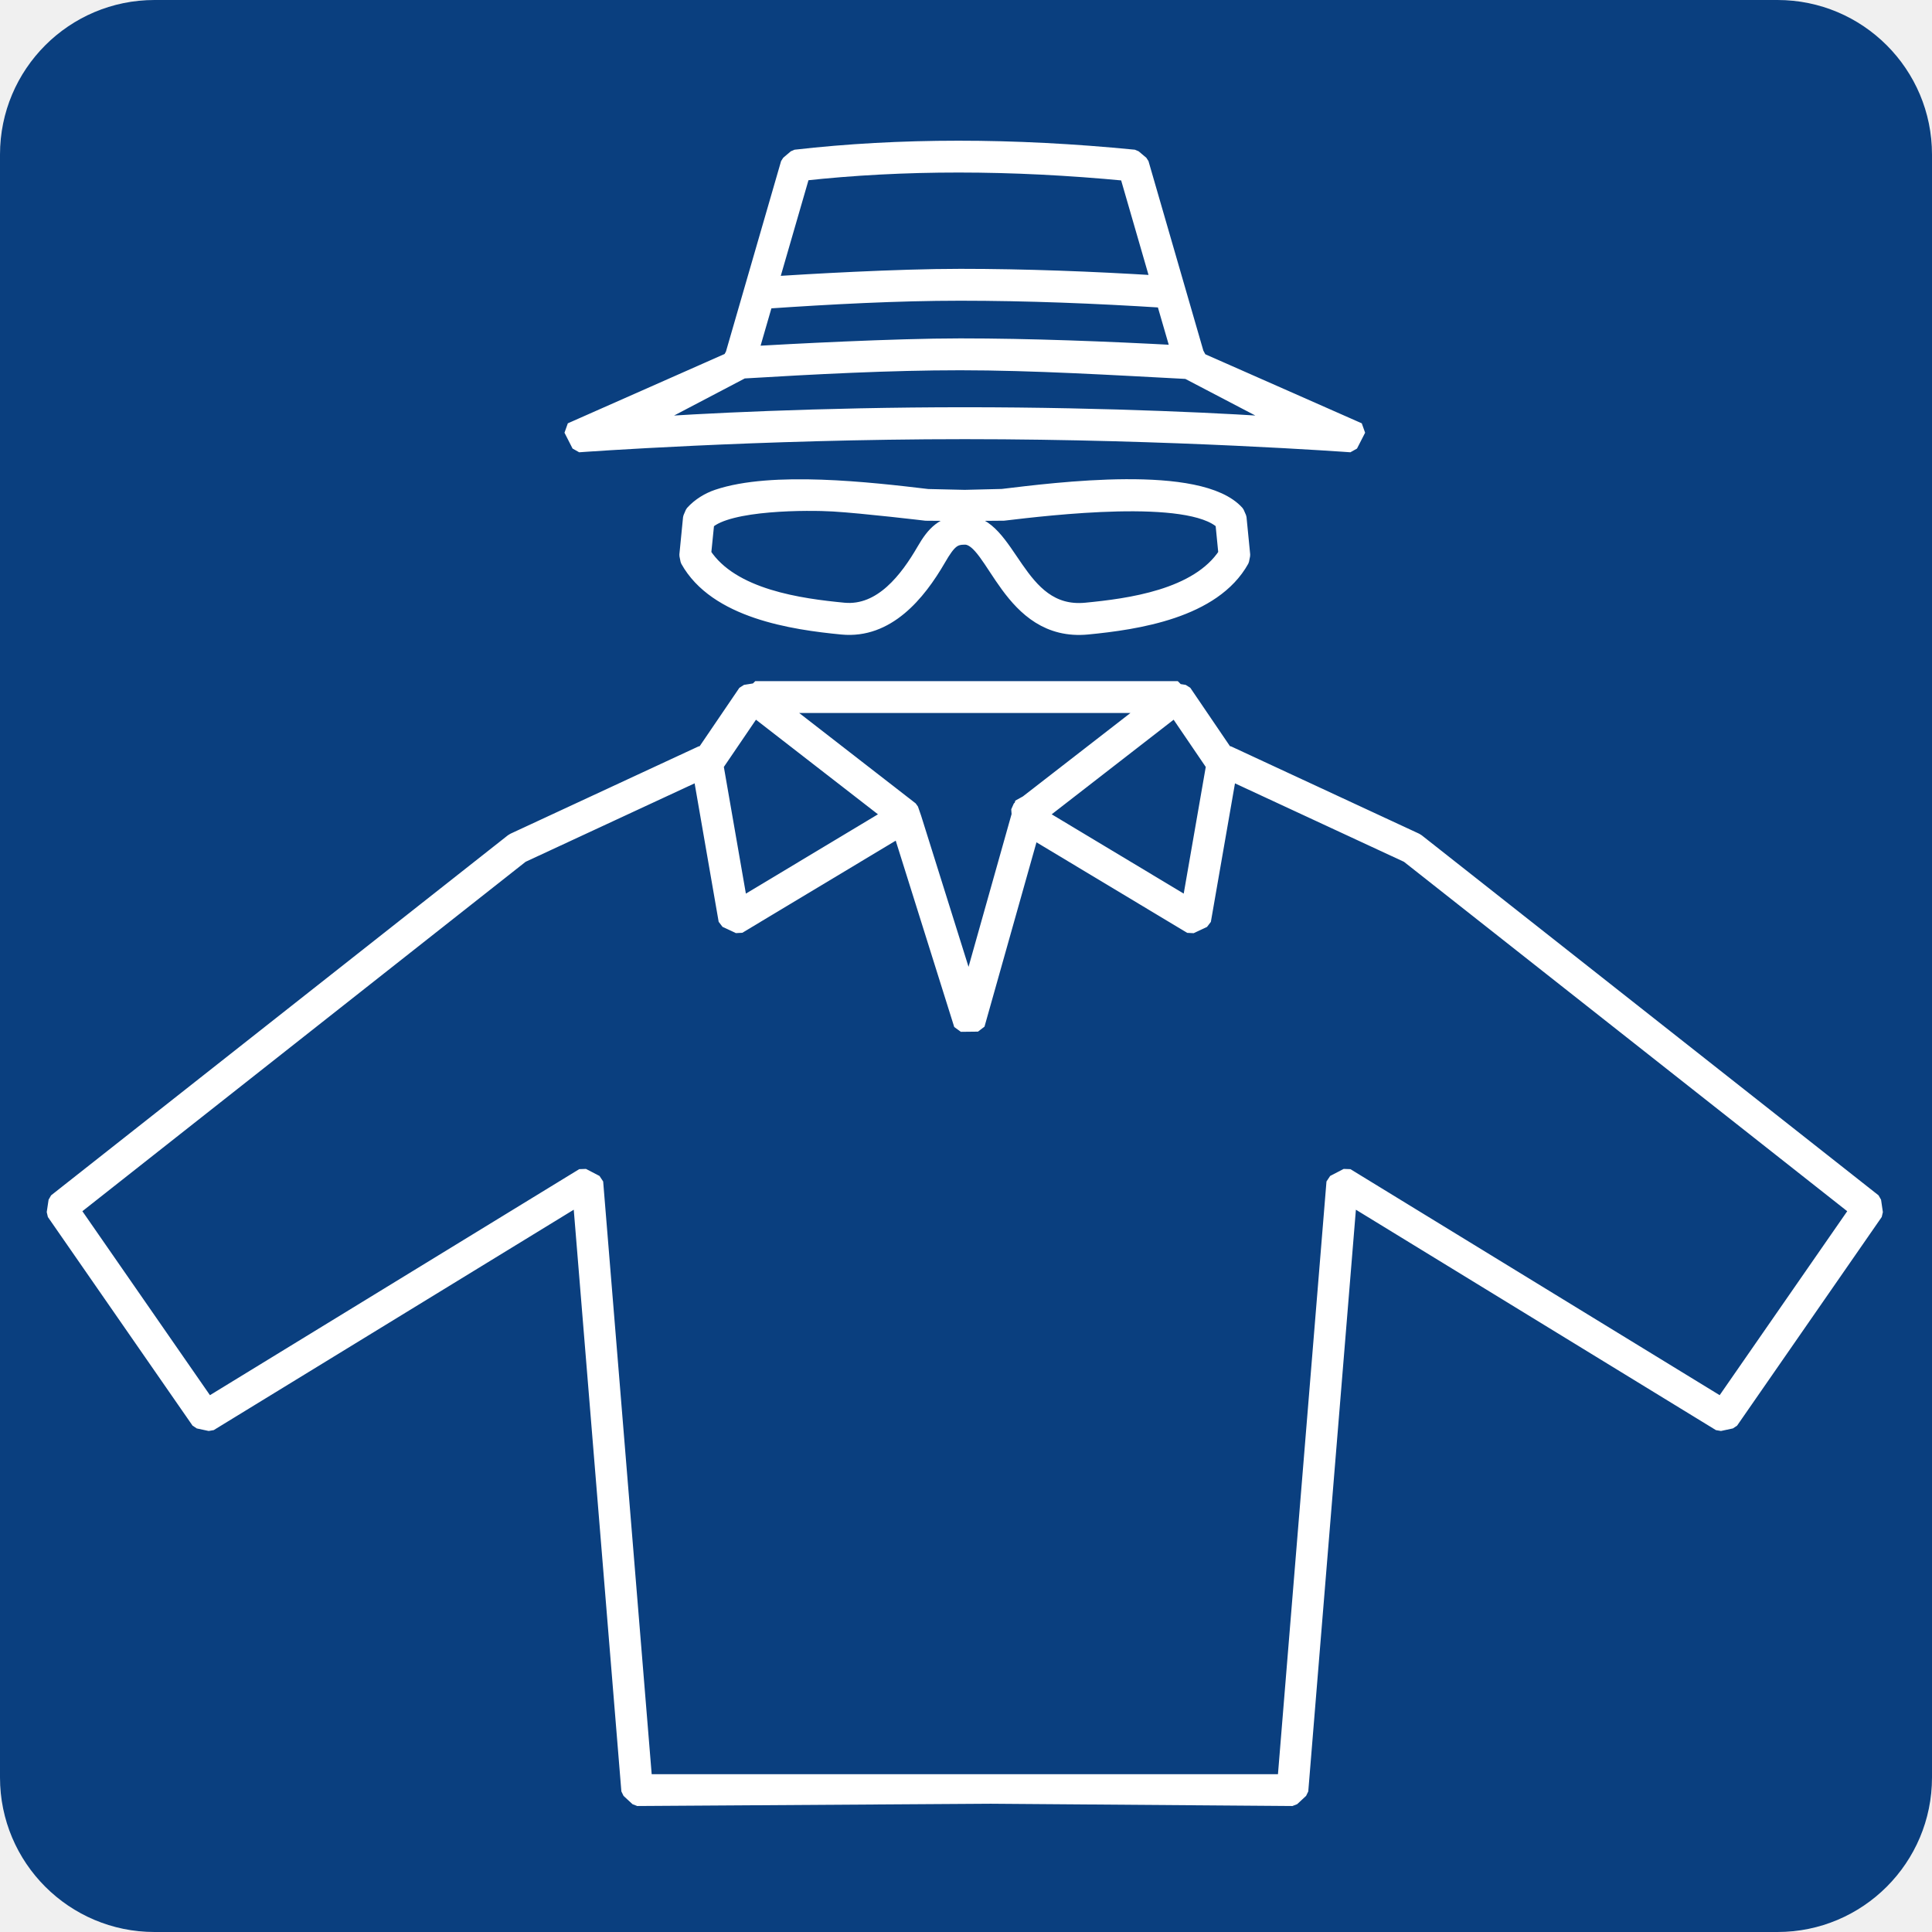
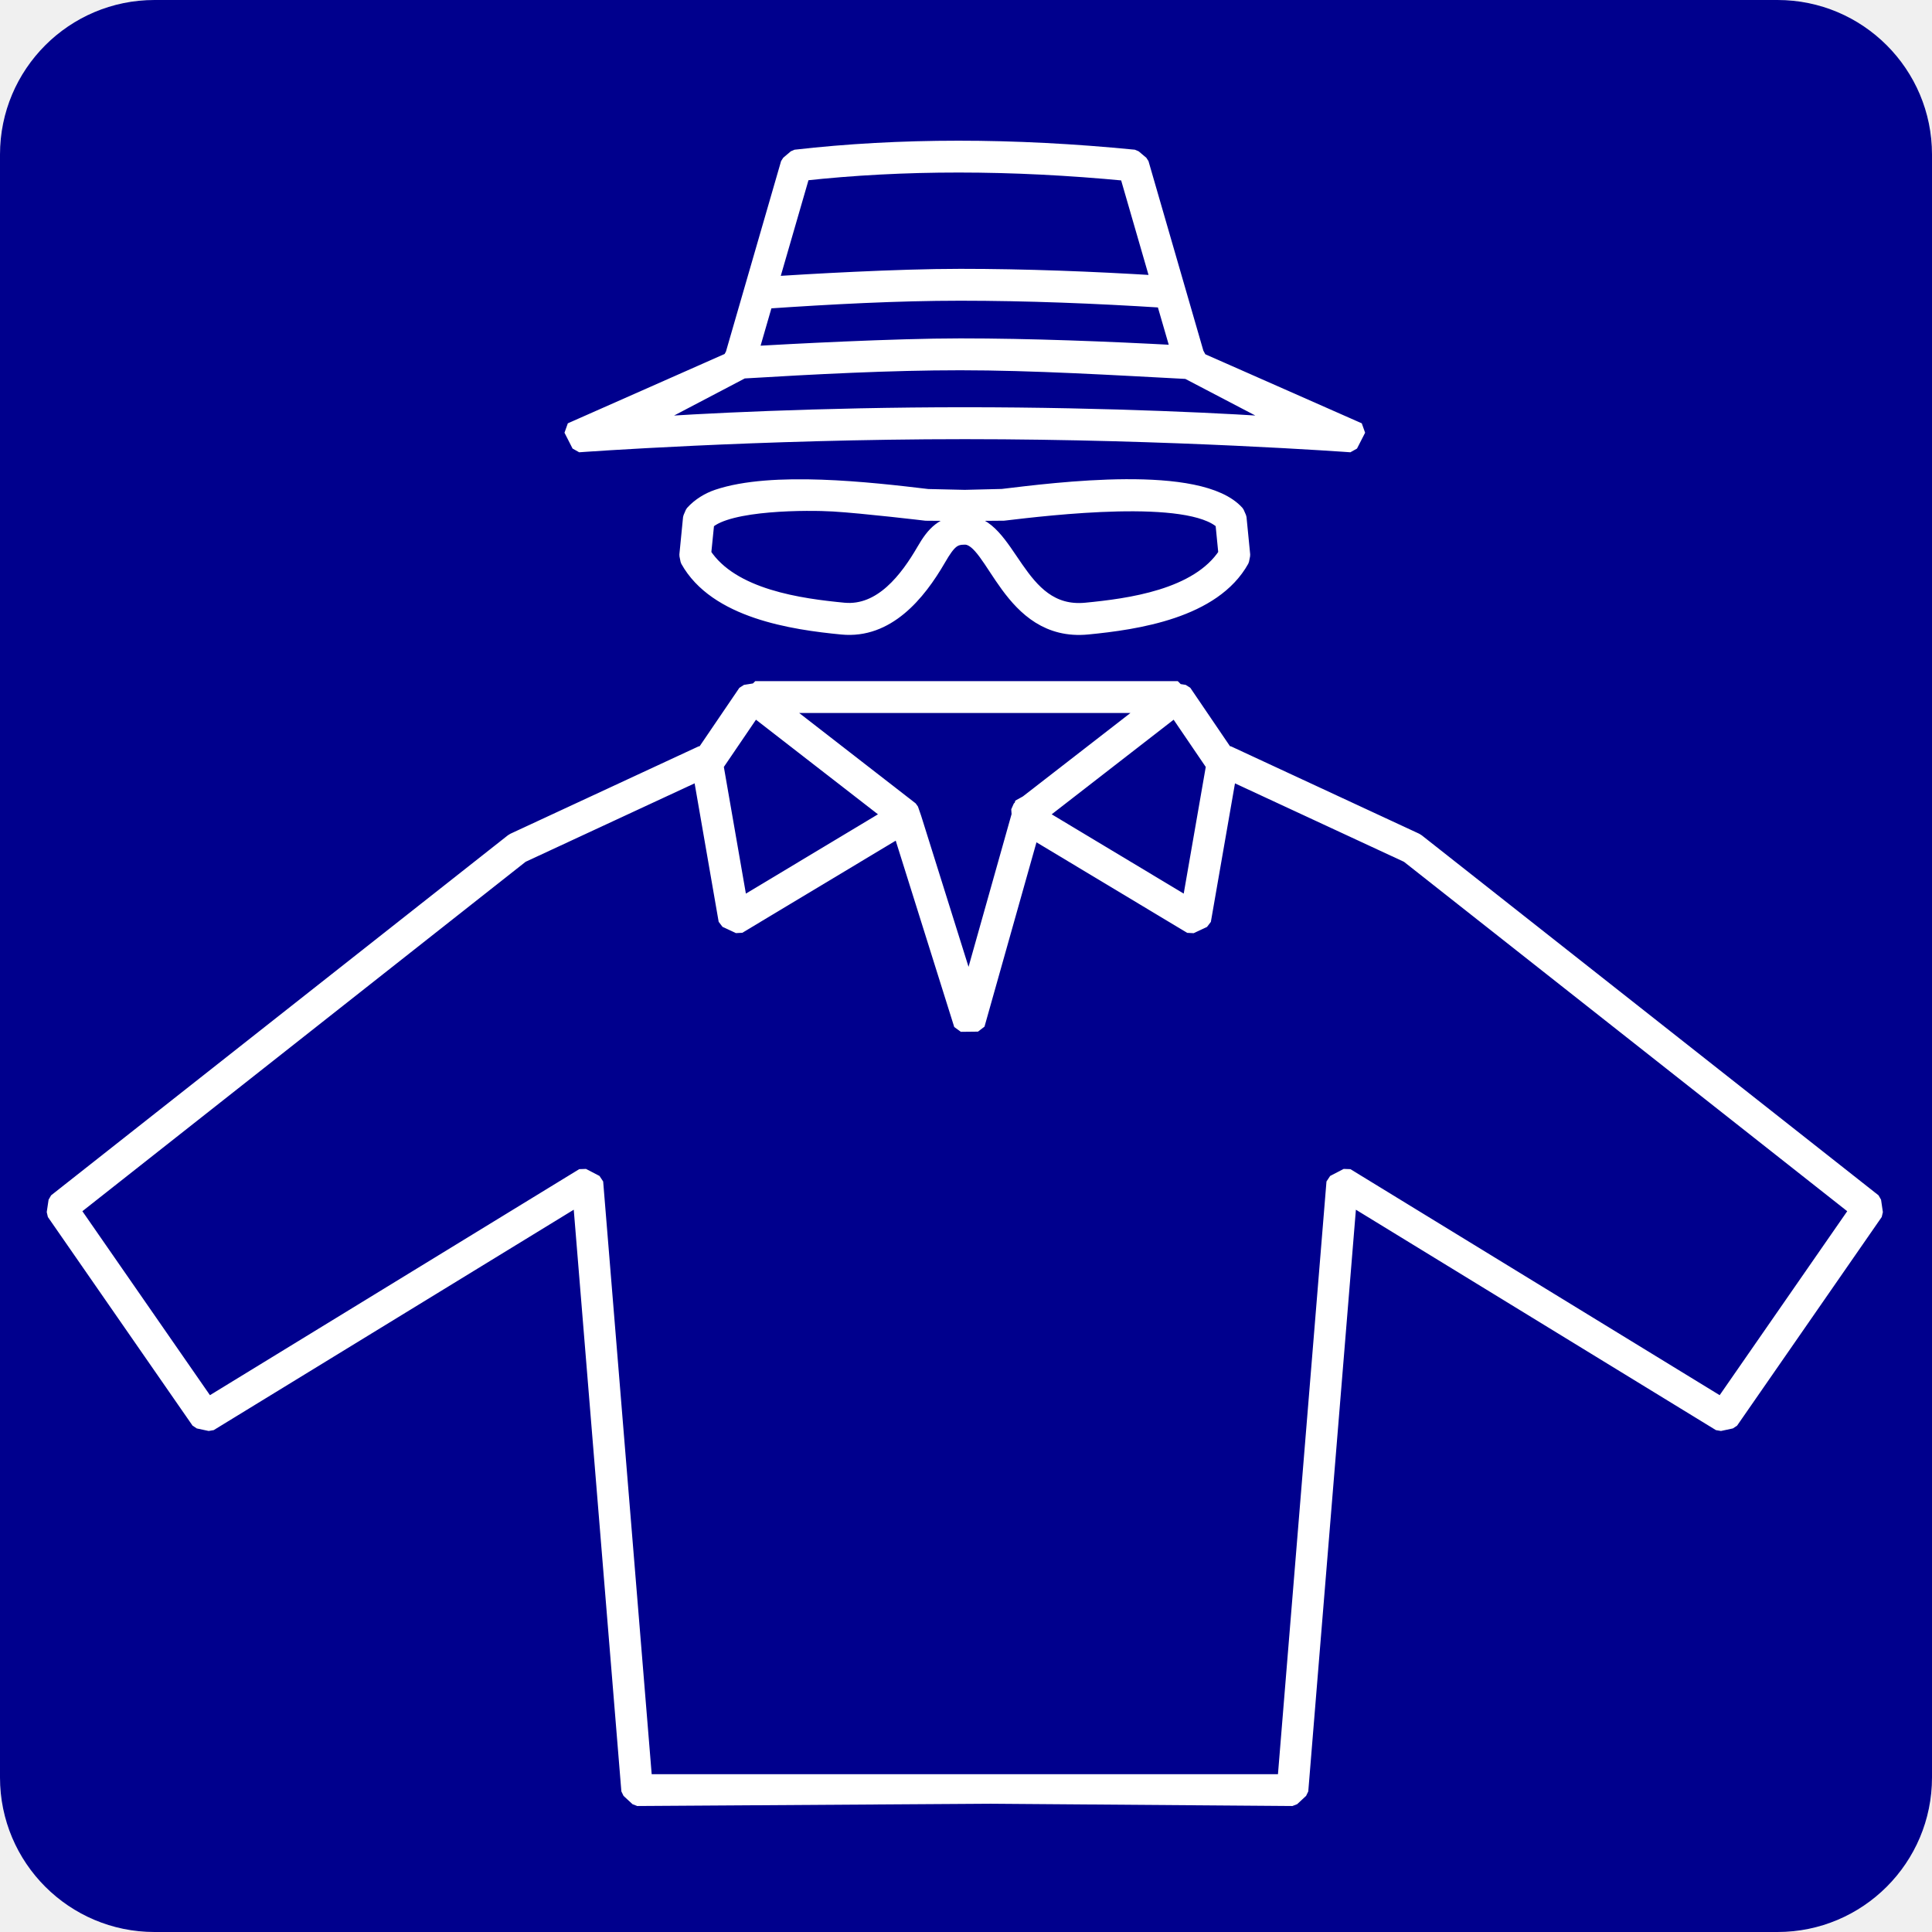
<svg xmlns="http://www.w3.org/2000/svg" width="50" height="50" viewBox="0 0 50 50" version="1.1">
  <g fill-opacity="1" fill-rule="nonzero">
-     <path d="m4,0 h42 a4,4 0 0 1 4,4 v42 a4,4 0 0 1 -4,4 h-42 a4,4 0 0 1 -4,-4 v-42 a4,4 0 0 1 4,-4 z" fill="#0a3f7f" stroke="none" />
+     <path d="m4,0 h42 a4,4 0 0 1 4,4 v42 a4,4 0 0 1 -4,4 h-42 a4,4 0 0 1 -4,-4 v-42 a4,4 0 0 1 4,-4 z" fill="#00008d" stroke="none" />
    <g fill="#ffffff" stroke="#ffffff" stroke-width="0.355" stroke-linecap="butt" stroke-linejoin="bevel" stroke-miterlimit="10.3" stroke-dasharray="none" stroke-opacity="1">
      <path d="m24.967,12.855 0.972,-0.024 c 1.367,-0.163 5.118,-0.652 6.085,0.433 l 0.059,0.135 0.095,0.965 -0.028,0.139 c -0.736,1.324 -2.729,1.617 -4.006,1.741 -2.039,0.196 -2.426,-2.326 -3.172,-2.326 -0.276,0 -0.4,0.084 -0.672,0.556 -0.528,0.911 -1.332,1.884 -2.507,1.771 -1.277,-0.123 -3.271,-0.417 -4.006,-1.741 l -0.028,-0.139 0.095,-0.965 0.058,-0.135 c 0.18,-0.201 0.421,-0.343 0.652,-0.421 1.42,-0.48 3.942,-0.19 5.446,-0.011 z m -0.003,0.452 -1.003,-0.008 c 0,0 -1.603,-0.191 -2.396,-0.239 -0.632,-0.038 -2.713,-0.048 -3.257,0.468 l -0.081,0.804 c 0.717,1.105 2.506,1.336 3.61,1.443 0.967,0.092 1.636,-0.802 2.064,-1.541 0.253,-0.436 0.502,-0.723 1.068,-0.723 1.198,0 1.334,2.437 3.131,2.264 1.105,-0.107 2.894,-0.338 3.61,-1.443 l -0.079,-0.804 c -0.852,-0.806 -4.489,-0.368 -5.655,-0.23 l -0.981,0.008 z" />
      <path d="m31.728,19.475 0.063,0.005 4.855,2.254 0.045,0.028 11.815,9.312 0.047,0.321 -3.743,5.399 -0.309,0.066 -9.564,-5.855 -1.256,15.342 -0.232,0.215 -7.809,-0.059 -9.15,0.059 -0.232,-0.215 -1.256,-15.342 -9.564,5.855 -0.309,-0.066 -3.744,-5.399 0.048,-0.321 11.814,-9.312 0.046,-0.028 4.855,-2.254 0.063,-0.005 1.071,-1.575 0.263,-0.042 v -0.052 h 10.936 v 0.066 l 0.177,0.028 z m -13.616,0.539 -4.603,2.137 -11.618,9.159 3.492,5.036 9.7,-5.937 0.35,0.182 1.269,15.503 h 16.535 l 1.269,-15.503 0.35,-0.182 9.699,5.937 3.492,-5.036 -11.619,-9.159 -4.602,-2.136 -0.664,3.813 -0.346,0.162 -4.1,-2.463 -1.408,4.994 -0.443,0.005 -1.582,-5.038 -4.163,2.5 -0.346,-0.162 z m 0.434,-0.206 0.627,3.604 3.862,-2.319 -3.511,-2.723 z m 12.846,0 -0.978,-1.438 -3.51,2.723 3.861,2.319 z m -1.618,-1.533 h -9.609 l 3.424,2.657 0.081,0.234 1.405,4.478 1.284,-4.558 -0.011,-0.154 0.068,-0.053 0.031,-0.111 0.082,0.024 z" />
      <path d="m24.853,8.935 c 1.801,0 3.801,0.078 5.634,0.177 l -0.385,-1.325 c -1.74,-0.111 -3.528,-0.182 -5.249,-0.182 -1.637,0 -3.365,0.093 -5.025,0.206 l -0.384,1.326 c 0.954,-0.055 3.693,-0.202 5.409,-0.202 z m 5.871,0.696 c -1.906,-0.1 -3.99,-0.226 -5.871,-0.226 -1.828,0 -3.773,0.103 -5.627,0.214 l -2.607,1.368 c 1.332,-0.102 4.599,-0.27 8.349,-0.27 3.749,0 7.017,0.167 8.349,0.27 z m 0.253,-0.491 0.089,0.166 4.105,1.812 -0.21,0.41 c 0,0 -4.624,-0.34 -9.992,-0.34 -5.369,0 -9.993,0.34 -9.993,0.34 l -0.209,-0.41 4.113,-1.819 0.073,-0.134 1.432,-4.947 0.196,-0.167 c 2.703,-0.309 5.627,-0.31 8.772,0 l 0.199,0.167 z m -1.013,-1.833 -0.812,-2.804 c -2.992,-0.286 -5.78,-0.287 -8.366,-0.003 l -0.82,2.831 c 0.904,-0.058 3.224,-0.196 4.887,-0.196 1.676,0 3.414,0.067 5.111,0.172 z" />
    </g>
  </g>
</svg>
